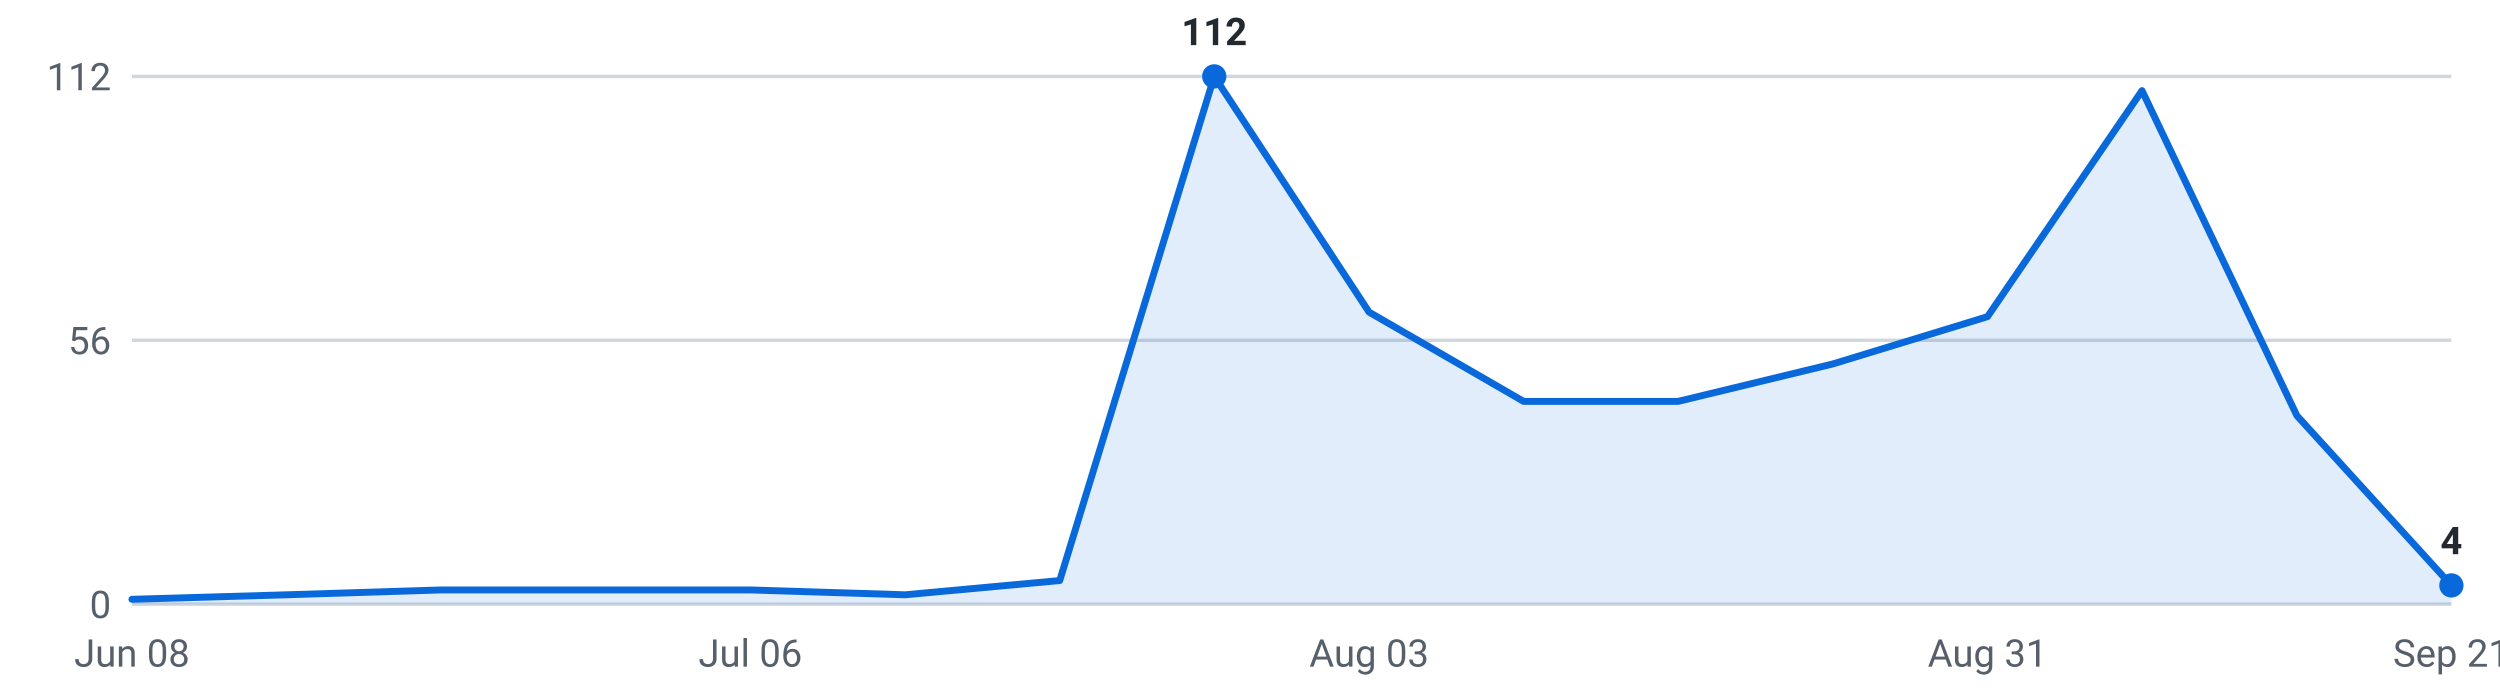
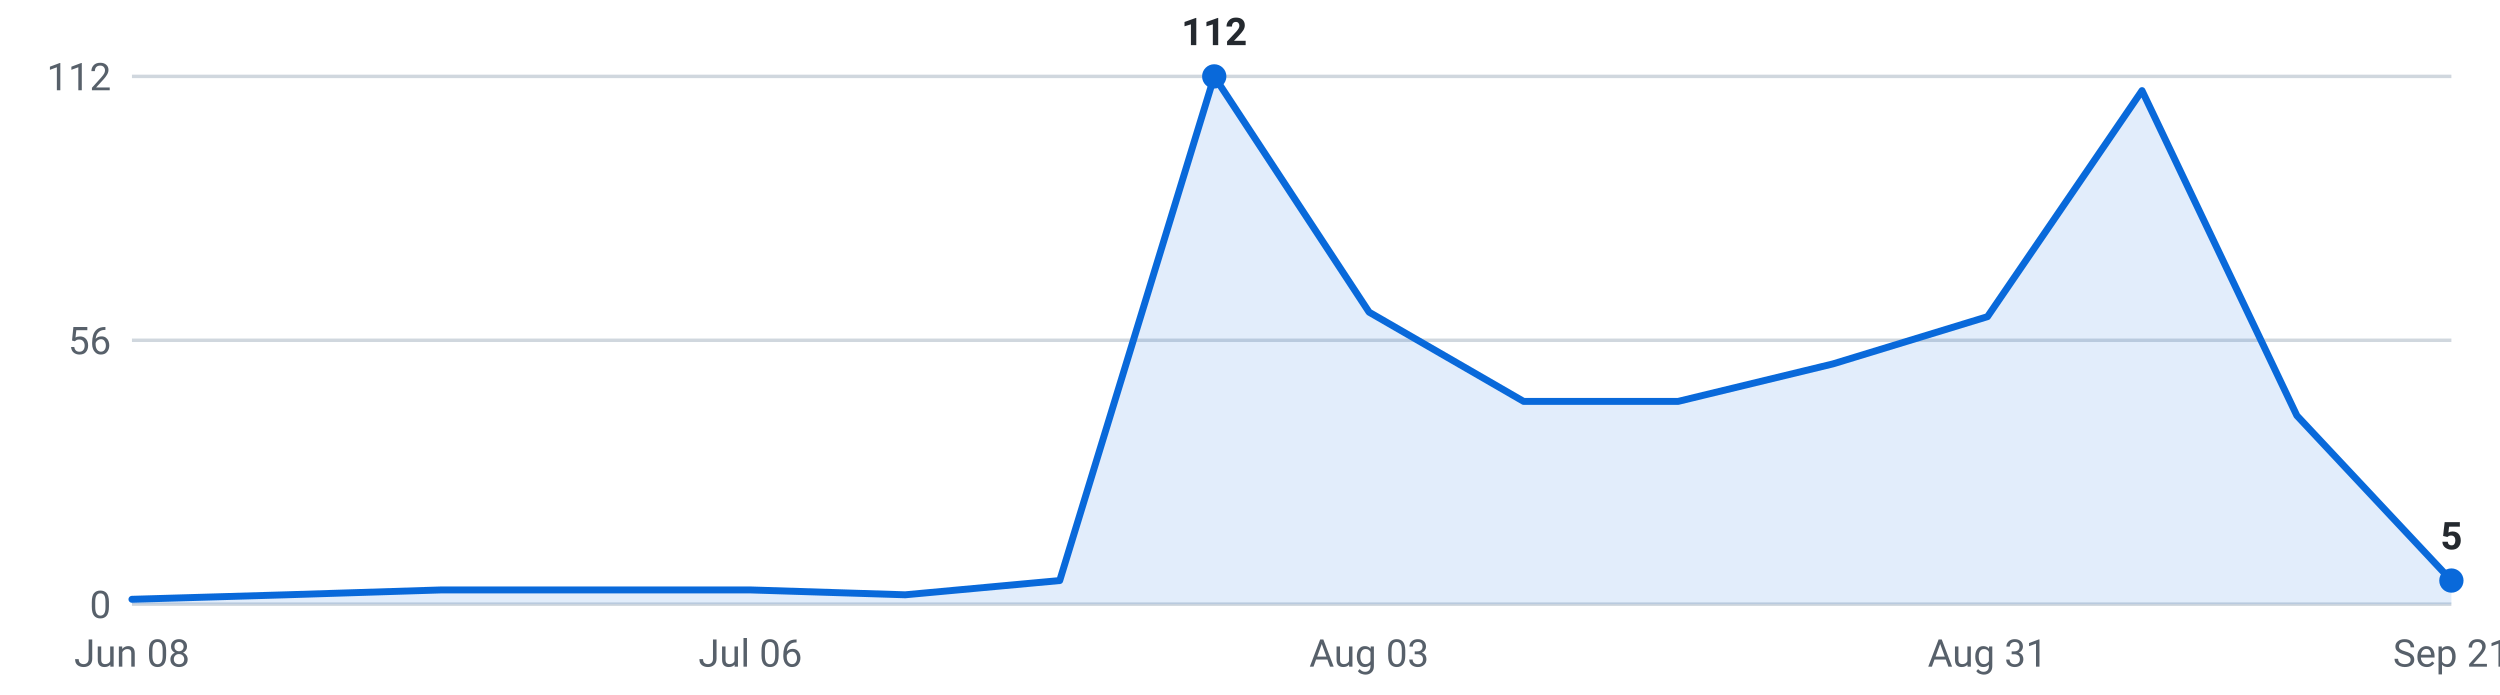
<svg xmlns="http://www.w3.org/2000/svg" viewBox="0 0 720 200" width="720" height="200" role="img" aria-label="Internships posted per week, last 16 weeks">
  <g font-family="-apple-system,Segoe UI,Roboto,sans-serif" font-size="11">
    <line x1="38" y1="174.0" x2="706" y2="174.0" stroke="#d0d7de" stroke-width="1" />
    <text x="32" y="178.0" text-anchor="end" fill="#57606a">0</text>
    <line x1="38" y1="98.0" x2="706" y2="98.0" stroke="#d0d7de" stroke-width="1" />
    <text x="32" y="102.0" text-anchor="end" fill="#57606a">56</text>
    <line x1="38" y1="22.0" x2="706" y2="22.0" stroke="#d0d7de" stroke-width="1" />
    <text x="32" y="26.0" text-anchor="end" fill="#57606a">112</text>
-     <path d="M38.0,174 L38.0,172.6 L82.5,171.3 L127.1,169.9 L171.6,169.9 L216.1,169.9 L260.7,171.3 L305.2,167.2 L349.7,22.0 L394.3,89.9 L438.8,115.6 L483.3,115.6 L527.9,104.8 L572.4,91.2 L616.9,26.1 L661.5,119.7 L706.0,168.6 L706.0,174 Z" fill="#0969da" fill-opacity="0.12" />
-     <polyline points="38.0,172.6 82.5,171.3 127.1,169.9 171.6,169.9 216.1,169.9 260.7,171.3 305.2,167.2 349.7,22.0 394.3,89.9 438.8,115.6 483.3,115.6 527.9,104.8 572.4,91.2 616.9,26.1 661.5,119.7 706.0,168.6" fill="none" stroke="#0969da" stroke-width="2" stroke-linejoin="round" stroke-linecap="round" />
-     <circle cx="706.0" cy="168.6" r="3.5" fill="#0969da" />
-     <text x="706.0" y="159.6" text-anchor="middle" fill="#24292f" font-weight="600">4</text>
+     <path d="M38.0,174 L38.0,172.6 L82.5,171.3 L127.1,169.9 L171.6,169.9 L216.1,169.9 L260.7,171.3 L305.2,167.2 L349.7,22.0 L394.3,89.9 L438.8,115.6 L483.3,115.6 L527.9,104.8 L572.4,91.2 L616.9,26.1 L661.5,119.7 L706.0,167.2 L706.0,174 Z" fill="#0969da" fill-opacity="0.12" />
+     <polyline points="38.0,172.6 82.5,171.3 127.1,169.9 171.6,169.9 216.1,169.9 260.7,171.3 305.2,167.2 349.7,22.0 394.3,89.9 438.8,115.6 483.3,115.6 527.9,104.8 572.4,91.2 616.9,26.1 661.5,119.7 706.0,167.2" fill="none" stroke="#0969da" stroke-width="2" stroke-linejoin="round" stroke-linecap="round" />
+     <circle cx="706.0" cy="167.2" r="3.5" fill="#0969da" />
+     <text x="706.0" y="158.2" text-anchor="middle" fill="#24292f" font-weight="600">5</text>
    <circle cx="349.7" cy="22.0" r="3.5" fill="#0969da" />
    <text x="349.7" y="13.0" text-anchor="middle" fill="#24292f" font-weight="600">112</text>
    <text x="38.0" y="192" text-anchor="middle" fill="#57606a">Jun 08</text>
    <text x="216.1" y="192" text-anchor="middle" fill="#57606a">Jul 06</text>
    <text x="394.3" y="192" text-anchor="middle" fill="#57606a">Aug 03</text>
    <text x="572.4" y="192" text-anchor="middle" fill="#57606a">Aug 31</text>
    <text x="706.0" y="192" text-anchor="middle" fill="#57606a">Sep 21</text>
  </g>
</svg>
